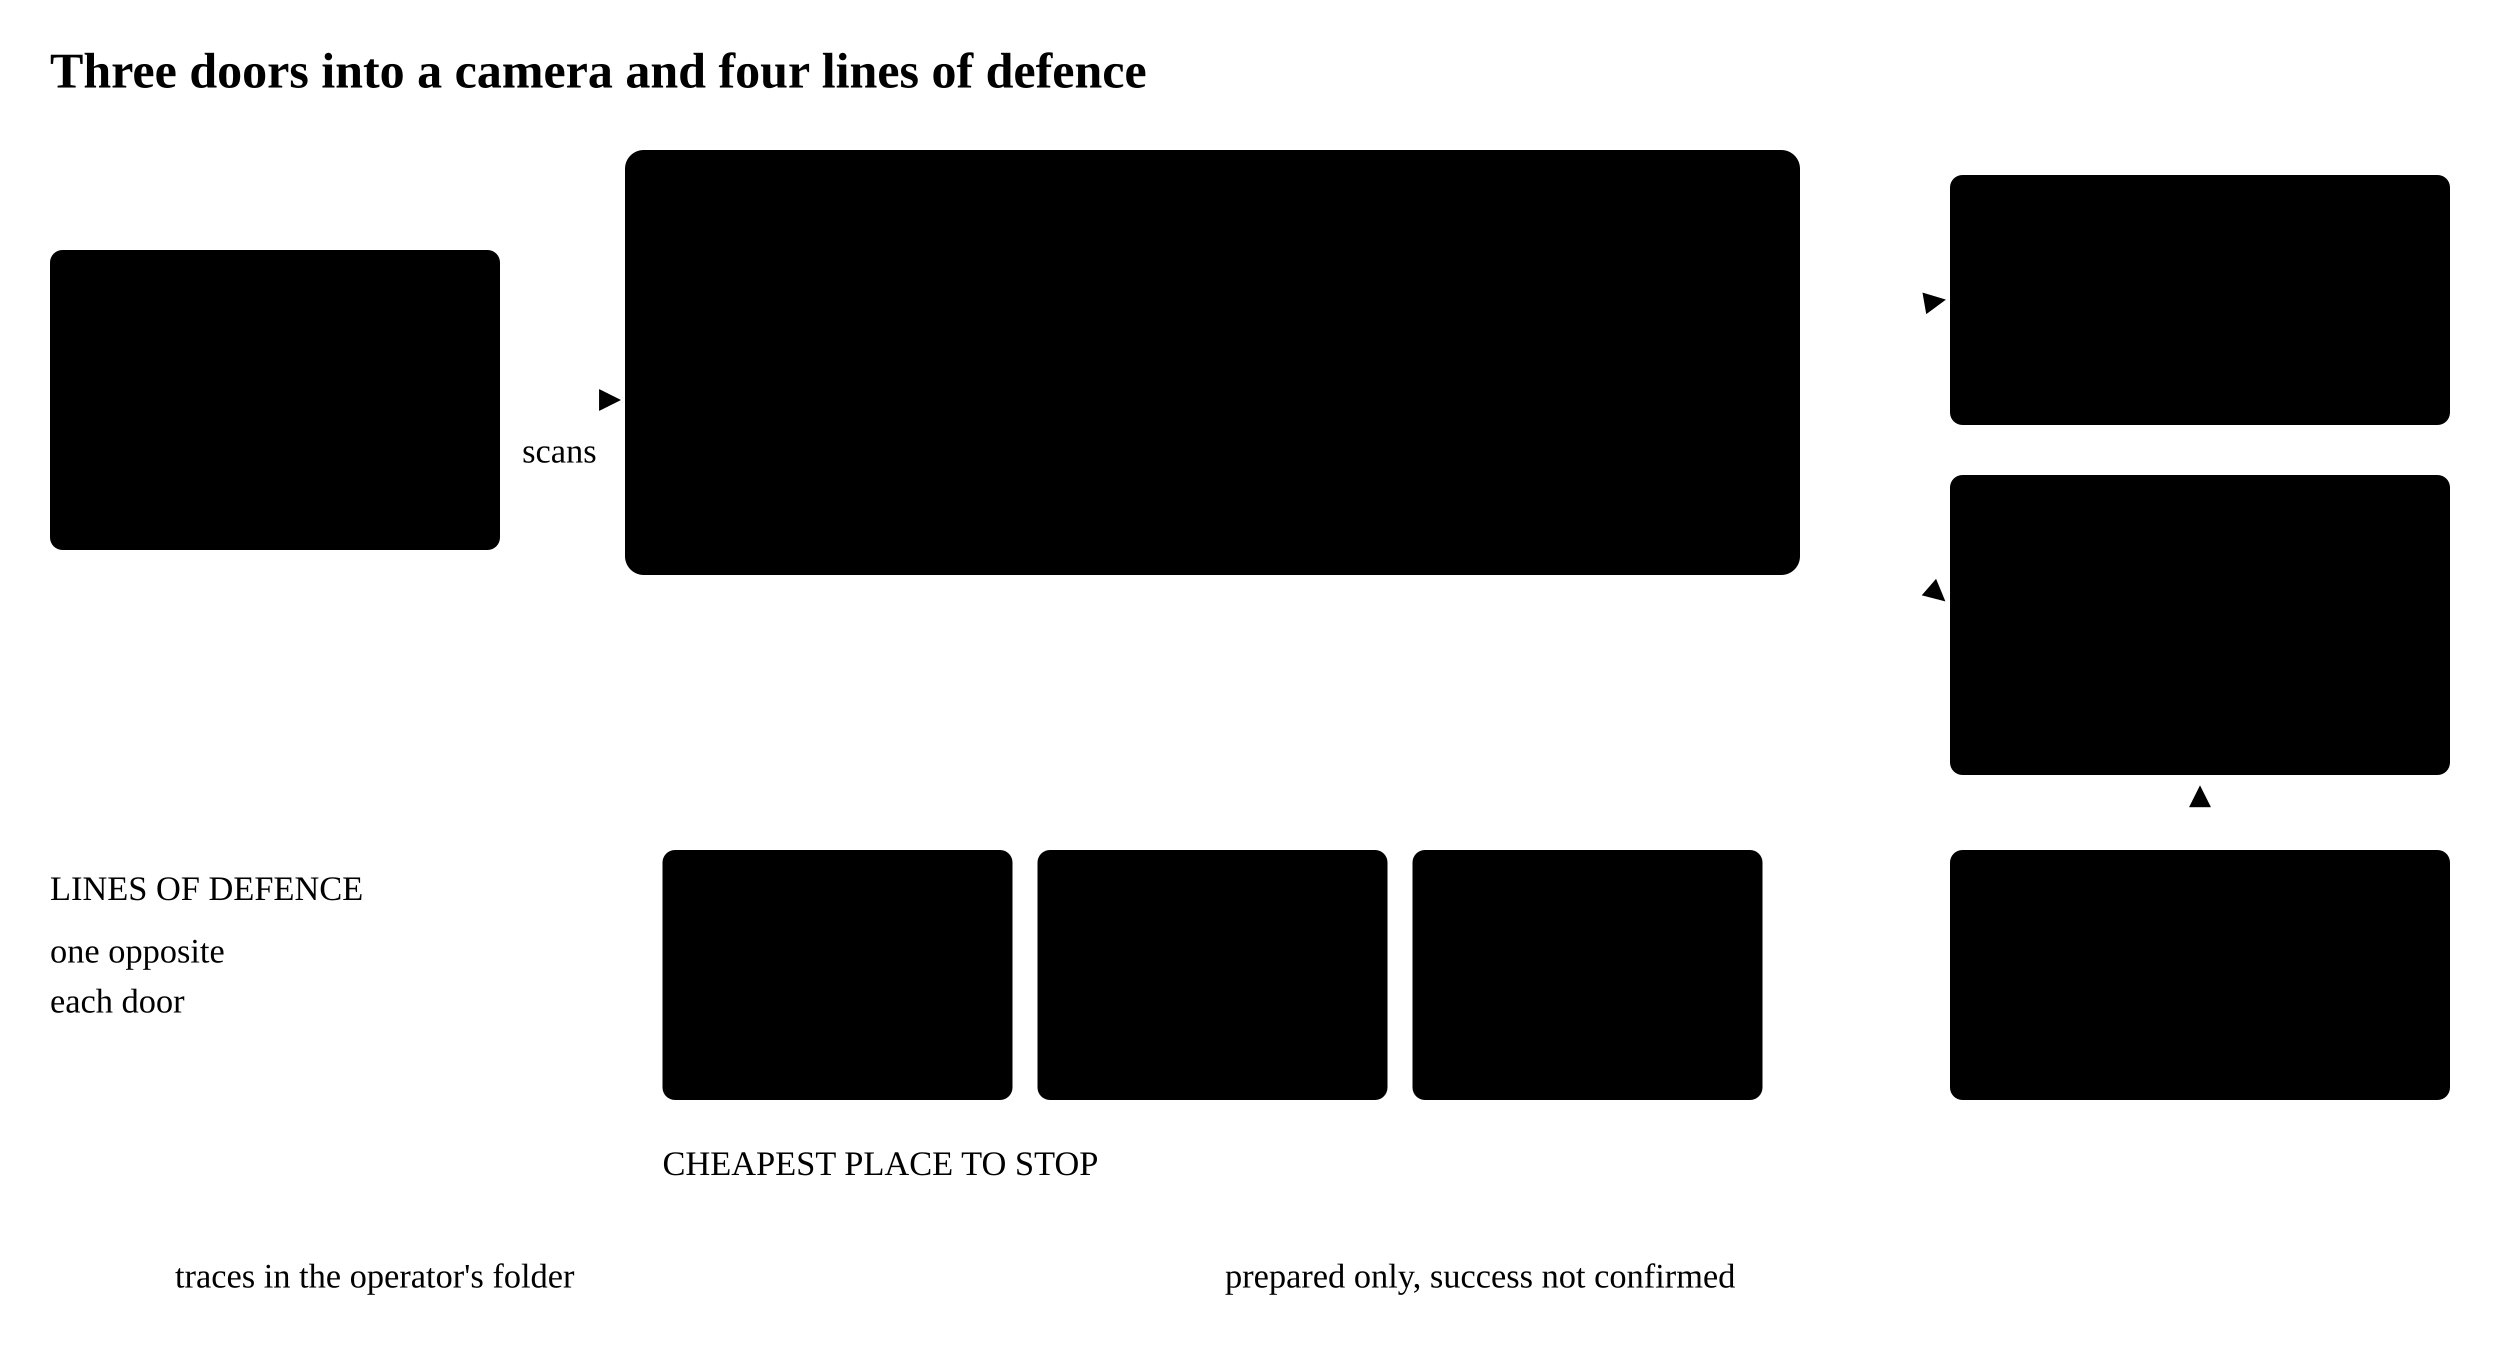
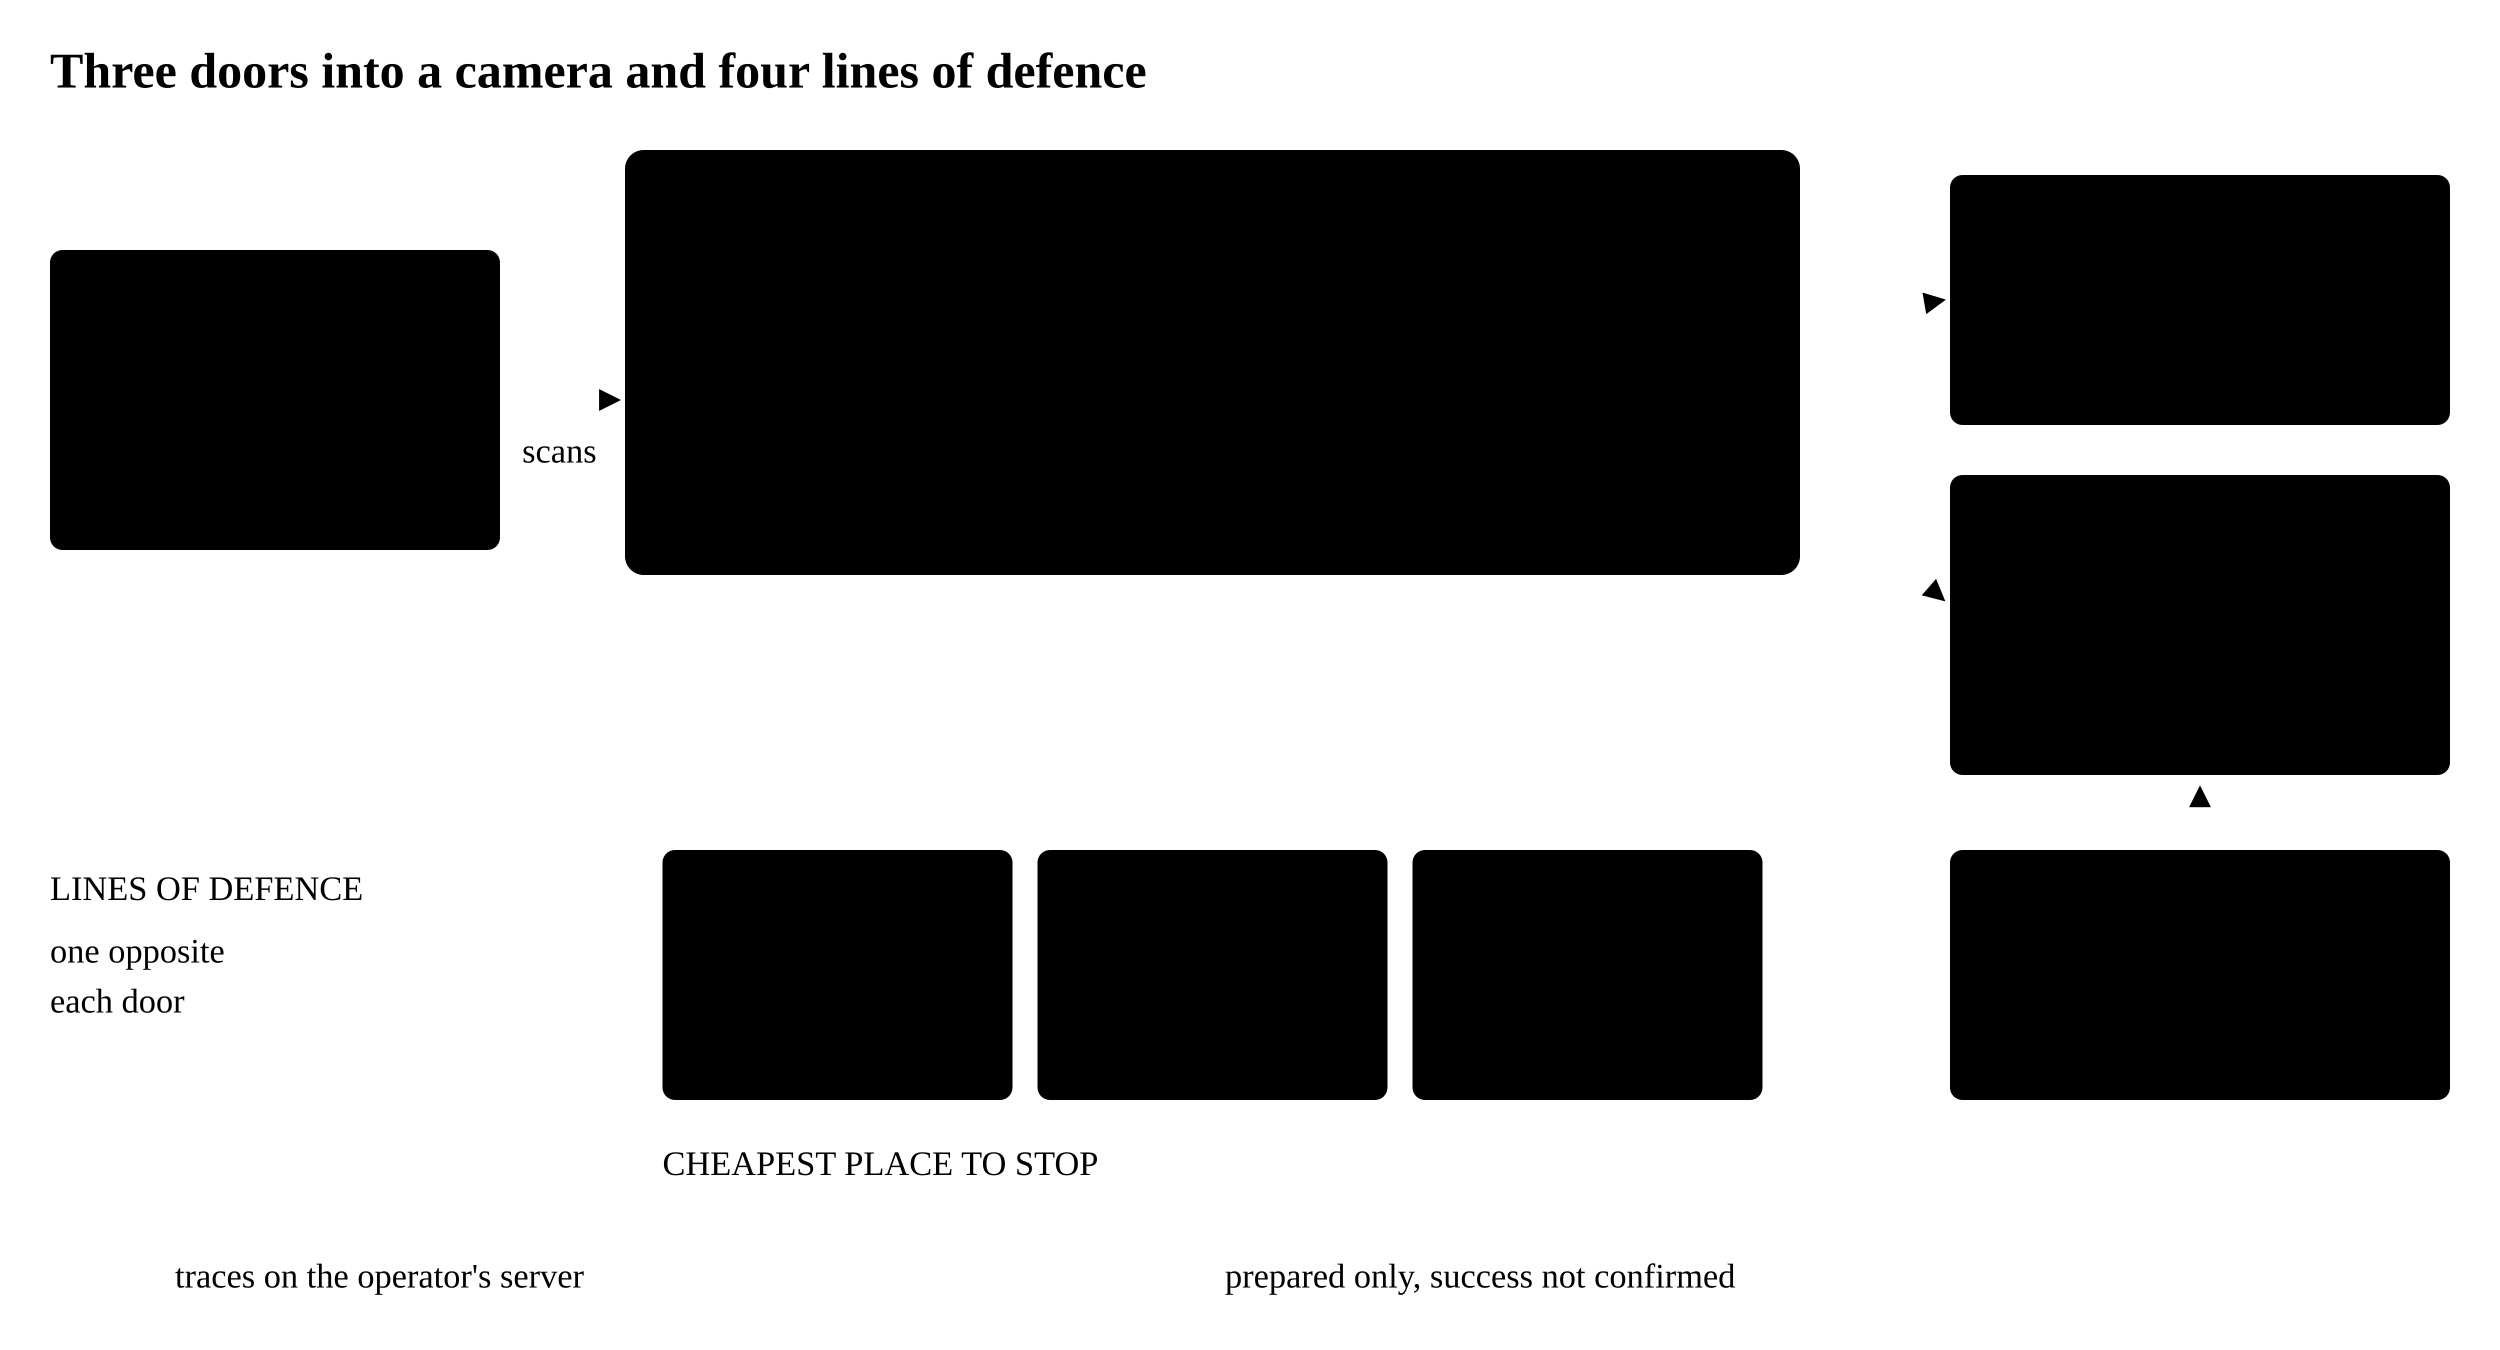
<svg xmlns="http://www.w3.org/2000/svg" viewBox="0 0 800 432">
  <defs>
    <marker id="ipc-ma" viewBox="0 0 10 10" refX="9" refY="5" markerWidth="7" markerHeight="7" orient="auto-start-reverse">
      <path class="fa" d="M0,0 L10,5 L0,10 z" />
    </marker>
    <marker id="ipc-md" viewBox="0 0 10 10" refX="9" refY="5" markerWidth="7" markerHeight="7" orient="auto-start-reverse">
      <path class="fd" d="M0,0 L10,5 L0,10 z" />
    </marker>
  </defs>
  <text class="tm" x="16" y="28" font-size="16" font-weight="600">Three doors into a camera and four lines of defence</text>
  <rect class="b-att" x="16" y="80" width="144" height="96" rx="4" />
  <text class="k ta" x="28" y="104" font-size="11">SCANNER</text>
  <text class="tm" x="28" y="126" font-size="12">sweeps addresses</text>
  <text class="tm" x="28" y="142" font-size="12">of whole cities</text>
  <text class="ts" x="28" y="164" font-size="11">camview (Ingram)</text>
  <line class="la" x1="160" y1="128" x2="198" y2="128" marker-end="url(#ipc-ma)" />
  <text class="ts" x="179" y="148" font-size="11" text-anchor="middle">scans</text>
  <rect class="b-out" x="200" y="48" width="376" height="136" rx="6" />
  <text class="k" x="212" y="70" font-size="11">CAMERA / ROUTER</text>
  <text class="ts" x="564" y="70" font-size="11" text-anchor="end">tries three doors</text>
  <rect class="b-att" x="212" y="88" width="112" height="80" rx="4" />
  <text class="k ta" x="222" y="110" font-size="11">DOOR 1</text>
  <text class="tm" x="222" y="134" font-size="12">visible from</text>
  <text class="tm" x="222" y="152" font-size="12">the internet</text>
  <rect class="b-att" x="332" y="88" width="112" height="80" rx="4" />
  <text class="k ta" x="342" y="110" font-size="11">DOOR 2</text>
  <text class="tm" x="342" y="134" font-size="12">default</text>
  <text class="tm" x="342" y="152" font-size="12">password</text>
  <rect class="b-att" x="452" y="88" width="112" height="80" rx="4" />
  <text class="k ta" x="462" y="110" font-size="11">DOOR 3</text>
  <text class="tm" x="462" y="134" font-size="12">outdated</text>
  <text class="tm" x="462" y="152" font-size="12">firmware</text>
  <line class="la" x1="576" y1="104" x2="622" y2="96" marker-end="url(#ipc-ma)" />
  <line class="la dash" x1="576" y1="152" x2="622" y2="192" marker-end="url(#ipc-ma)" />
  <rect class="b-att" x="624" y="56" width="160" height="80" rx="4" />
  <text class="k ta" x="636" y="78" font-size="11">WATCHES</text>
  <text class="tm" x="636" y="100" font-size="12">camera video</text>
  <text class="ts" x="636" y="122" font-size="11">58 cameras listed</text>
  <rect class="b-dash" x="624" y="152" width="160" height="96" rx="4" />
  <text class="k ta" x="636" y="174" font-size="11">PASS-THROUGH</text>
  <text class="tm" x="636" y="196" font-size="12">proxy for</text>
  <text class="tm" x="636" y="212" font-size="12">others' traffic</text>
  <text class="ts" x="636" y="234" font-size="11">prepared only</text>
  <text class="k td" x="16" y="288" font-size="11">LINES OF DEFENCE</text>
  <text class="ts" x="16" y="308" font-size="11">one opposite</text>
  <text class="ts" x="16" y="324" font-size="11">each door</text>
  <line class="ld" x1="268" y1="270" x2="268" y2="172" marker-end="url(#ipc-md)" />
  <rect class="b-def" x="212" y="272" width="112" height="80" rx="4" />
  <text class="tm" x="222" y="296" font-size="12">take it off</text>
  <text class="tm" x="222" y="314" font-size="12">the internet,</text>
  <text class="tm" x="222" y="332" font-size="12">access via VPN</text>
  <line class="ld" x1="388" y1="270" x2="388" y2="172" marker-end="url(#ipc-md)" />
  <rect class="b-def" x="332" y="272" width="112" height="80" rx="4" />
  <text class="tm" x="342" y="296" font-size="12">own password</text>
  <text class="tm" x="342" y="314" font-size="12">on every</text>
  <text class="tm" x="342" y="332" font-size="12">device</text>
  <line class="ld" x1="508" y1="270" x2="508" y2="172" marker-end="url(#ipc-md)" />
  <rect class="b-def" x="452" y="272" width="112" height="80" rx="4" />
  <text class="tm" x="462" y="296" font-size="12">update</text>
  <text class="tm" x="462" y="314" font-size="12">firmware</text>
  <line class="ld" x1="704" y1="270" x2="704" y2="252" marker-end="url(#ipc-md)" />
  <rect class="b-def" x="624" y="272" width="160" height="80" rx="4" />
  <text class="tm" x="636" y="296" font-size="12">block cameras from</text>
  <text class="tm" x="636" y="314" font-size="12">going outbound,</text>
  <text class="tm" x="636" y="332" font-size="12">watch the network</text>
  <text class="k td" x="212" y="376" font-size="11">CHEAPEST PLACE TO STOP</text>
  <line class="la" x1="16" y1="408" x2="48" y2="408" />
-   <text class="ts" x="56" y="412" font-size="11">traces in the operator's folder</text>
+   <text class="ts" x="56" y="412" font-size="11">traces on the operator's server</text>
  <line class="la dash" x1="352" y1="408" x2="384" y2="408" />
  <text class="ts" x="392" y="412" font-size="11">prepared only, success not confirmed</text>
</svg>
